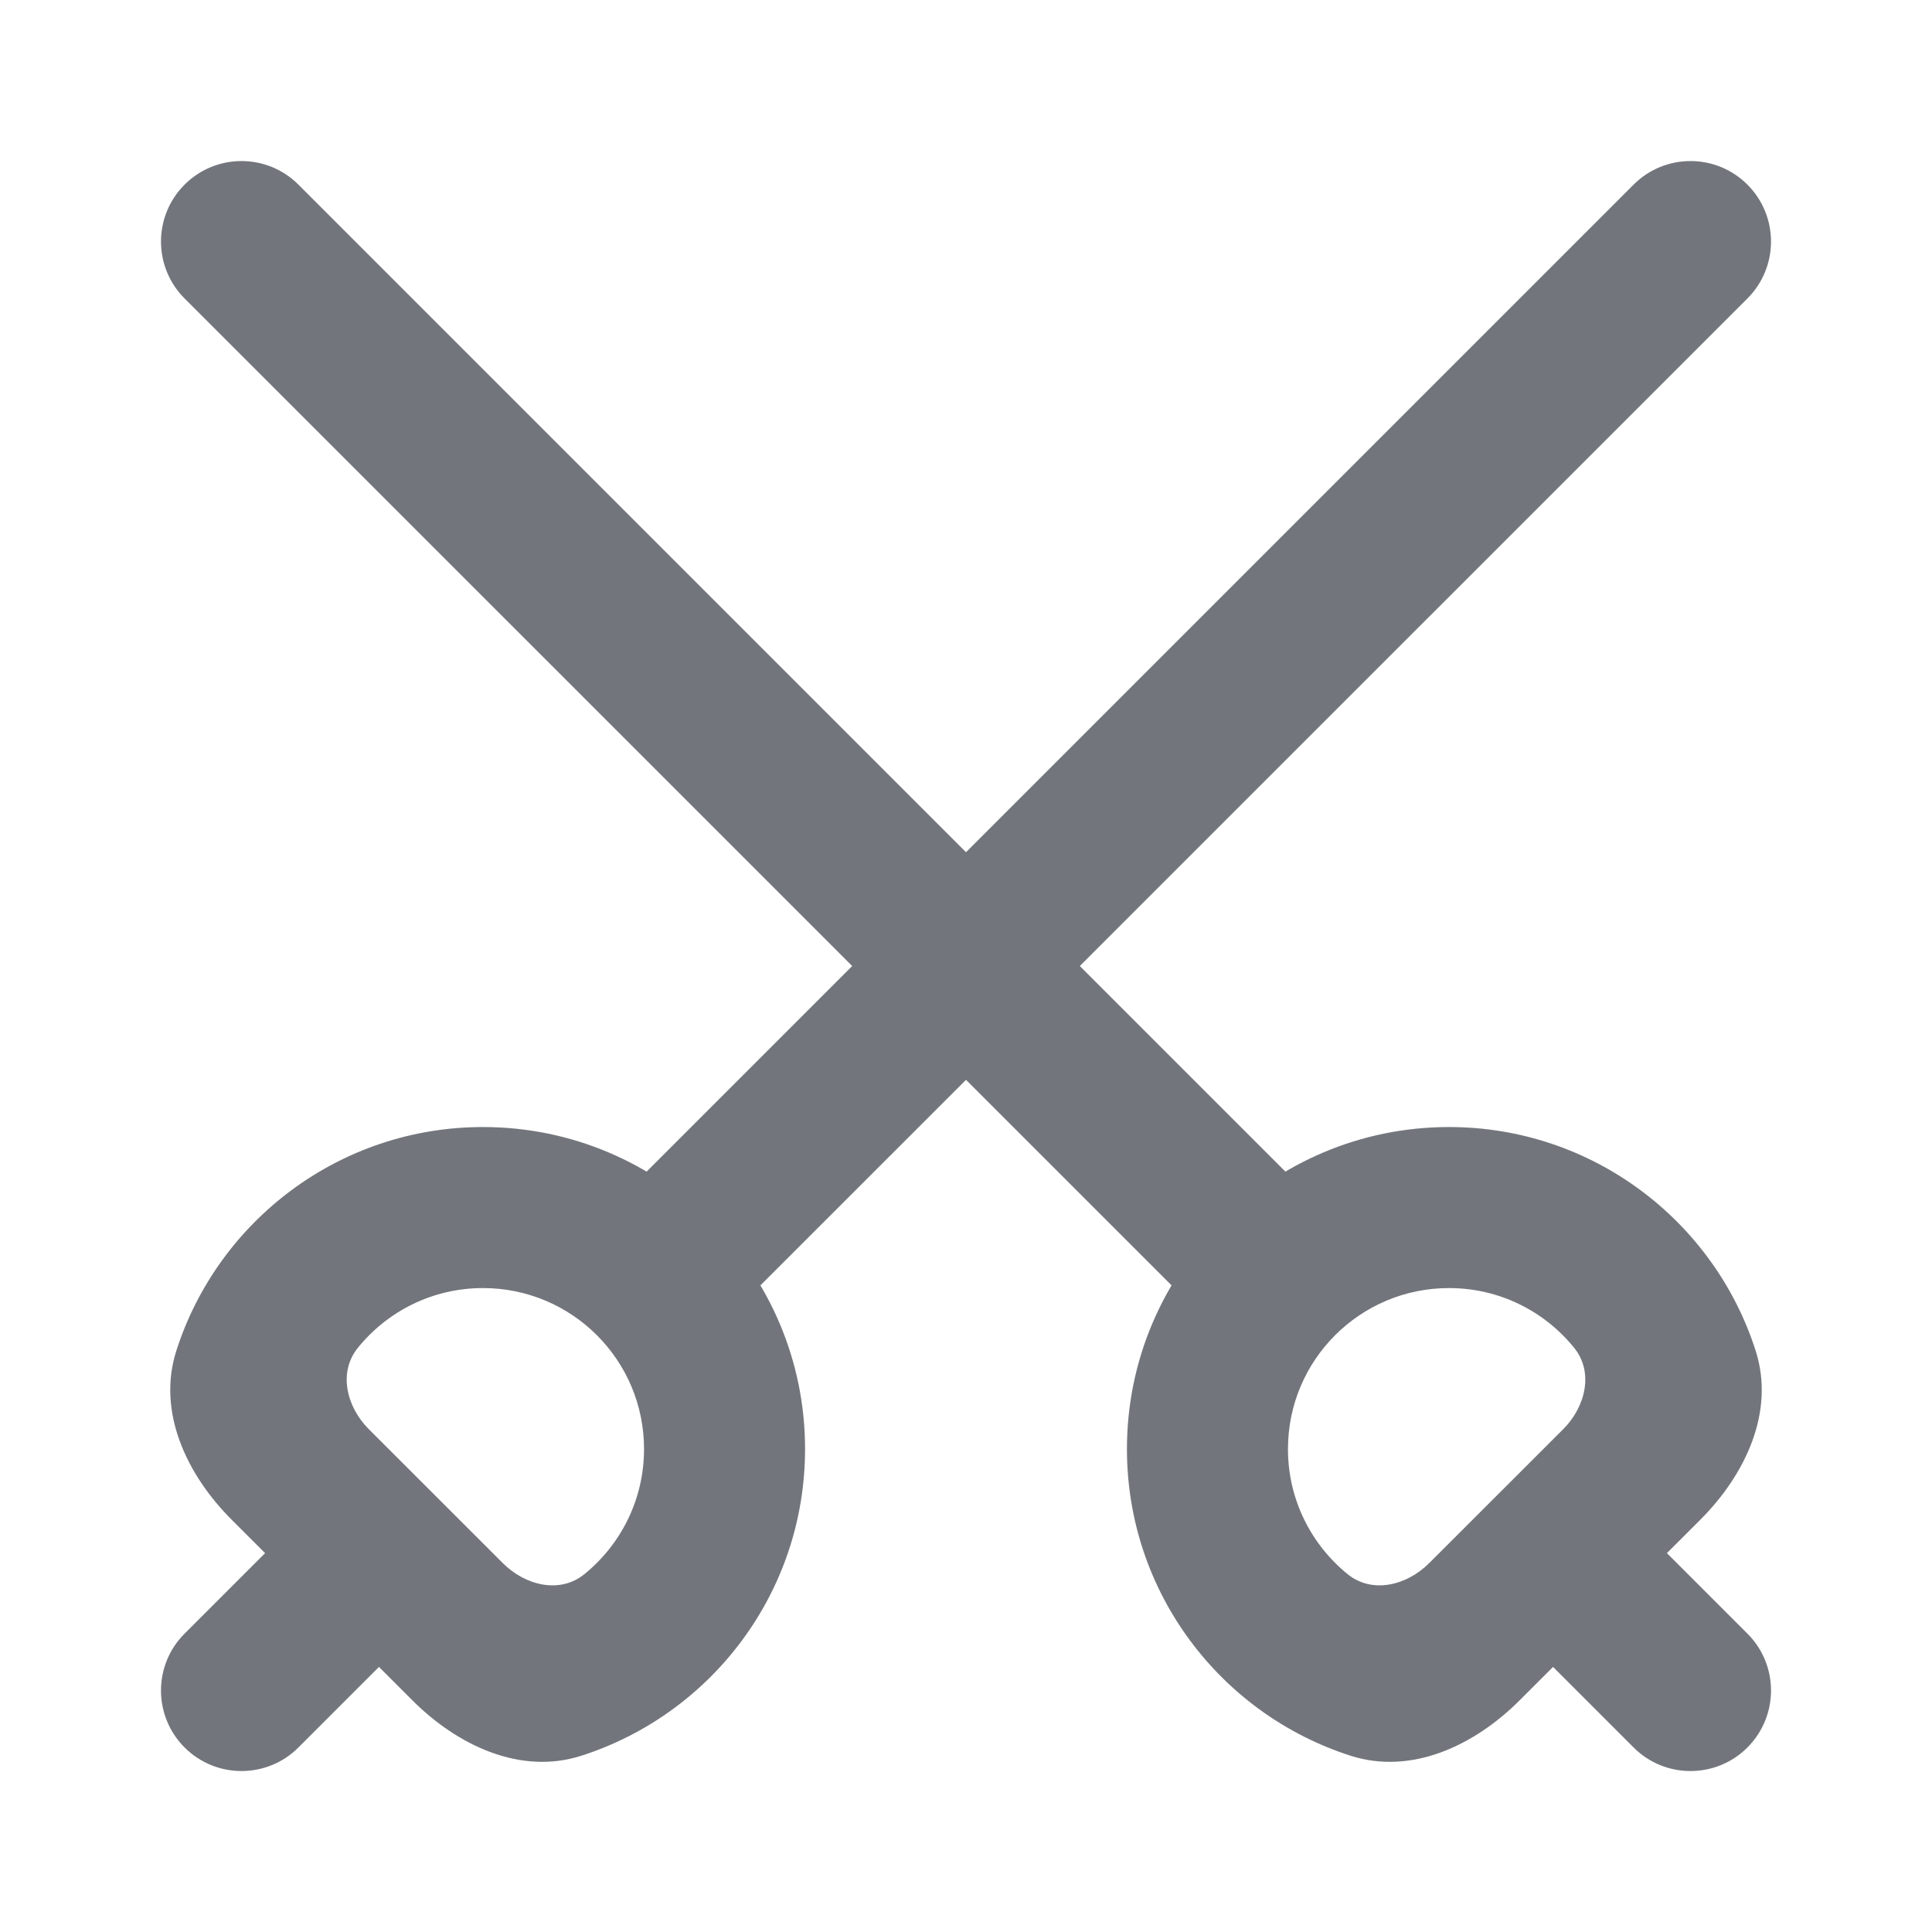
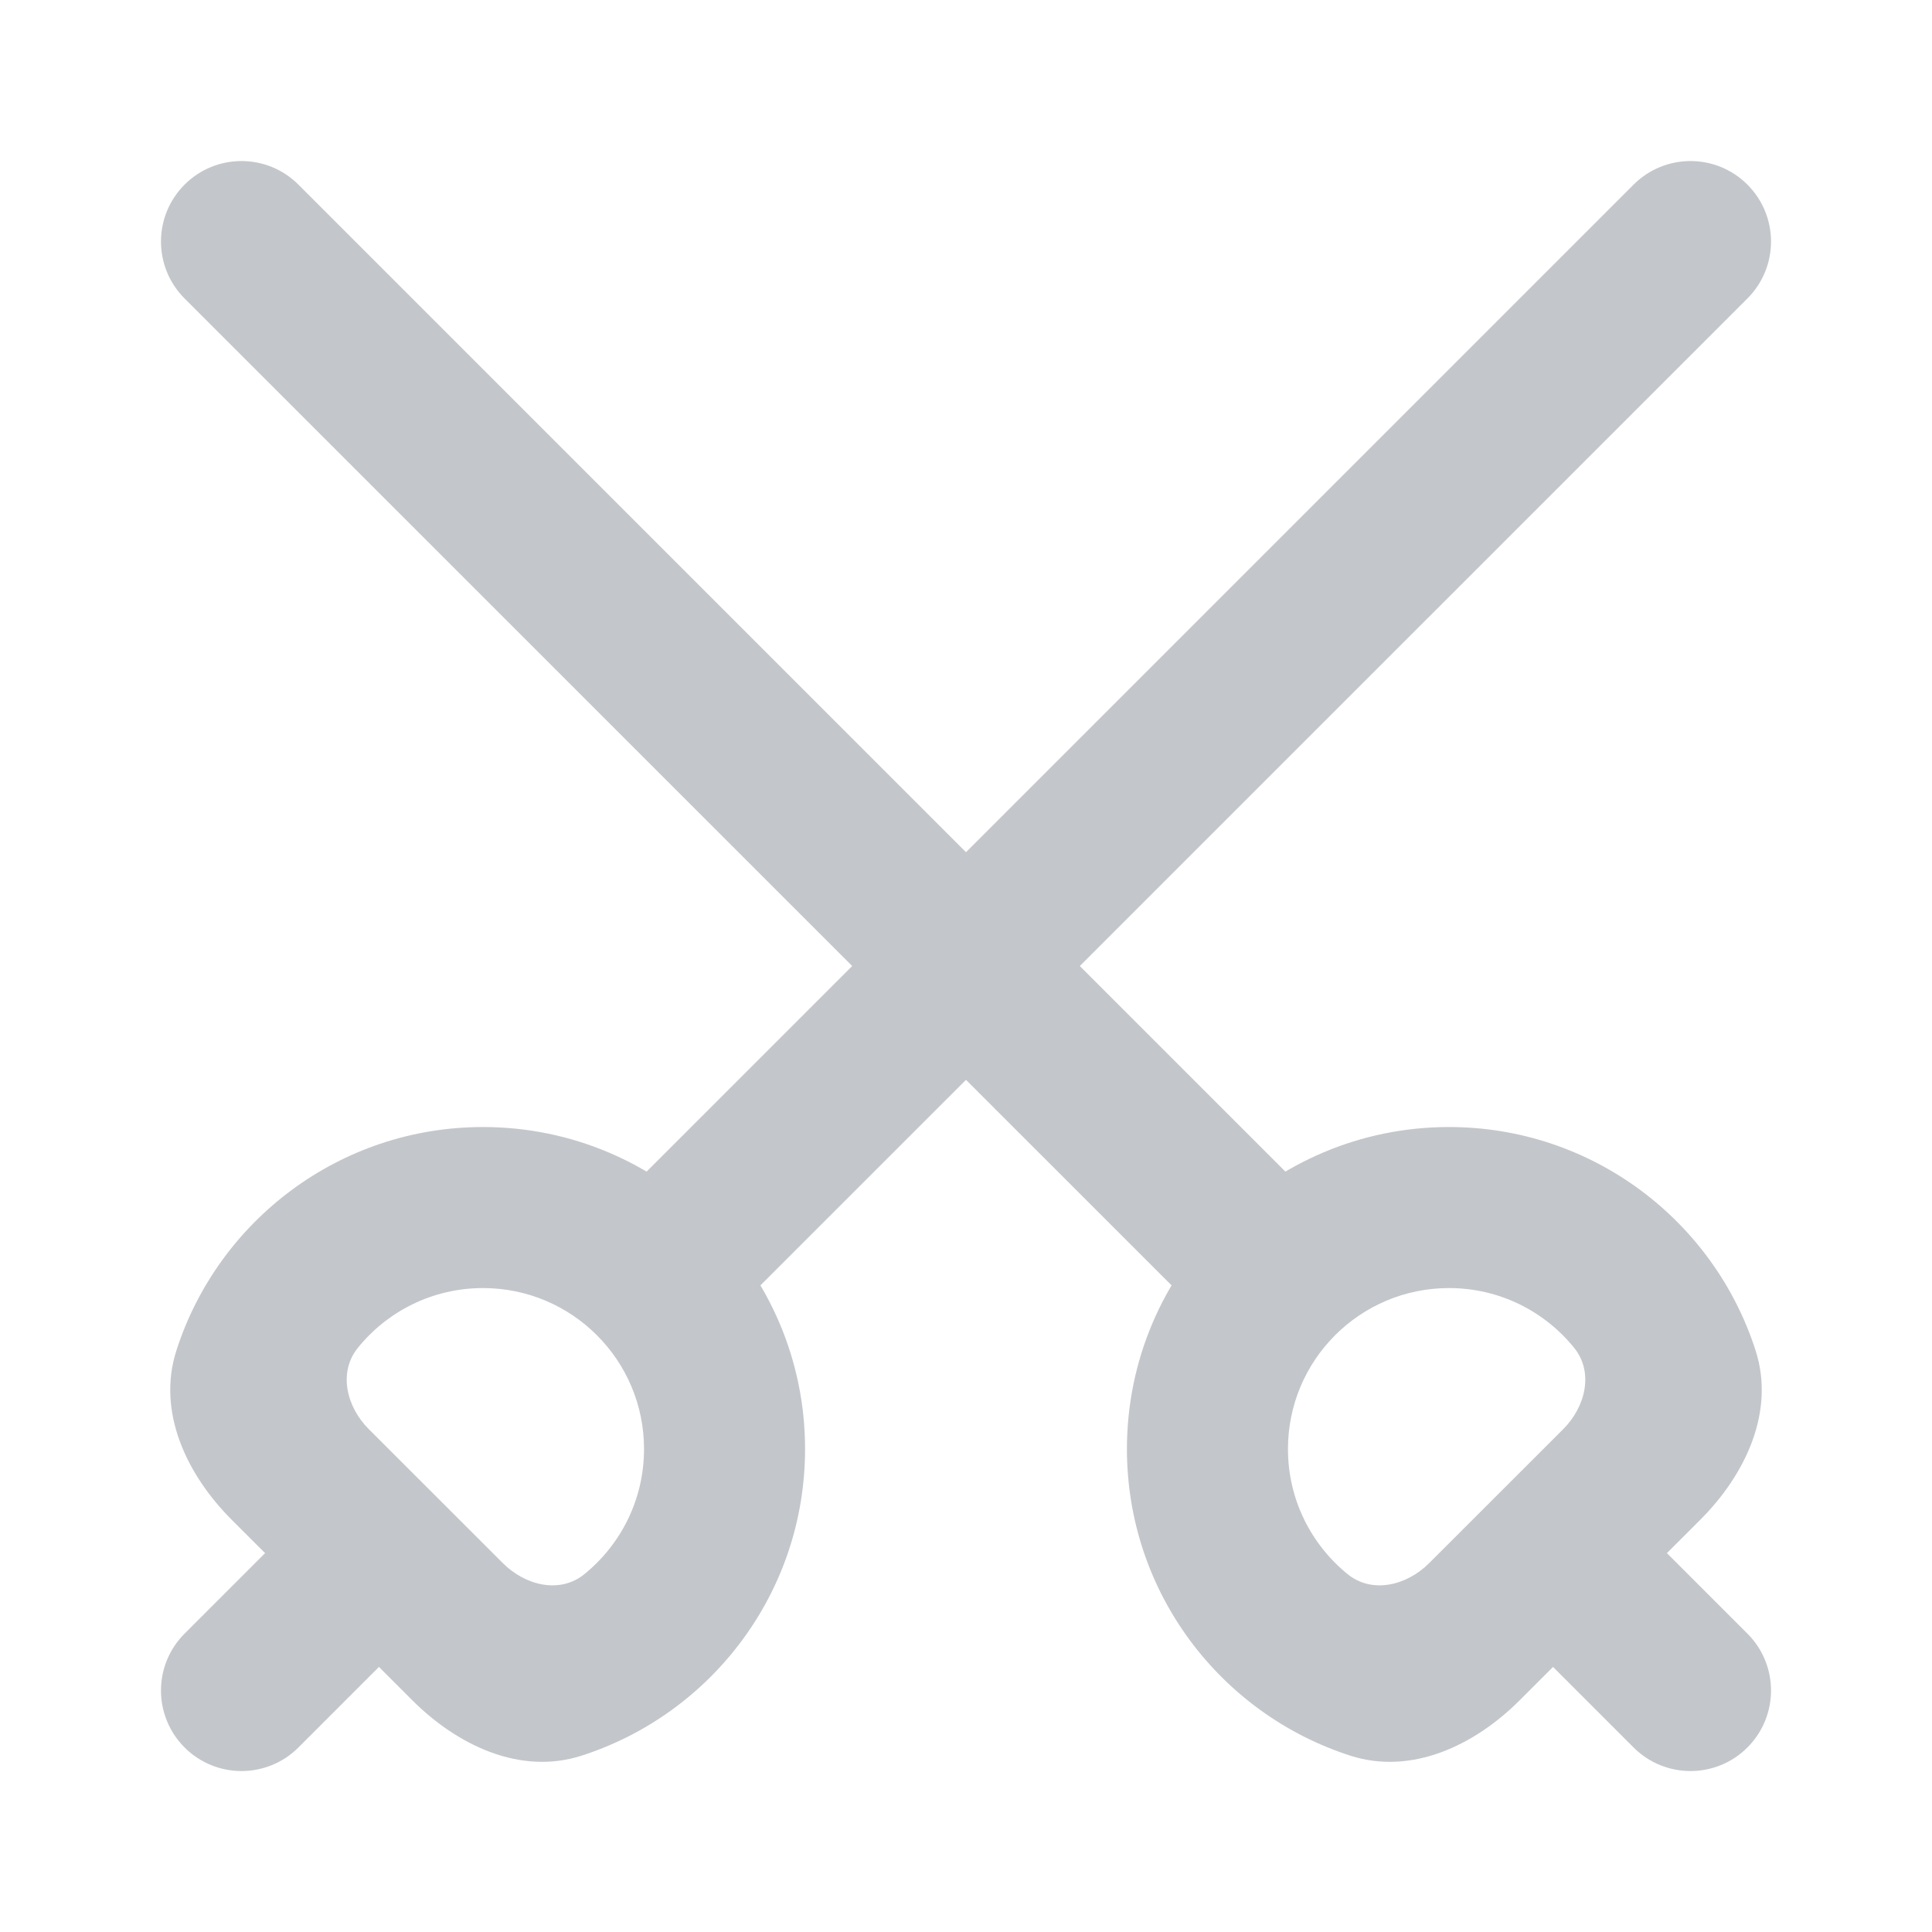
<svg xmlns="http://www.w3.org/2000/svg" width="20" height="20" viewBox="0 0 20 20" fill="none">
-   <path d="M18.089 3.09C18.415 2.764 18.415 2.237 18.089 1.911C17.764 1.586 17.236 1.586 16.911 1.911L6.494 12.328C6.168 12.653 6.168 13.181 6.494 13.506C6.819 13.832 7.347 13.832 7.672 13.506L18.089 3.09Z" fill="#72767C" />
-   <path d="M4.339 16.84C4.665 16.514 4.665 15.986 4.339 15.661C4.014 15.336 3.486 15.336 3.161 15.661L1.911 16.911C1.585 17.236 1.585 17.764 1.911 18.09C2.236 18.415 2.764 18.415 3.089 18.09L4.339 16.84Z" fill="#72767C" />
-   <path fill-rule="evenodd" clip-rule="evenodd" d="M5.206 16.182C5.437 16.413 5.795 16.502 6.049 16.296C6.426 15.99 6.667 15.524 6.667 15C6.667 14.08 5.921 13.334 5 13.334C4.477 13.334 4.01 13.575 3.705 13.952C3.499 14.206 3.587 14.564 3.818 14.795L5.206 16.182ZM6.019 18.175C5.388 18.378 4.737 18.07 4.268 17.601L2.399 15.733C1.93 15.264 1.623 14.612 1.826 13.981C2.256 12.639 3.515 11.667 5 11.667C6.841 11.667 8.334 13.159 8.334 15C8.334 16.486 7.362 17.744 6.019 18.175Z" fill="#72767C" />
-   <path d="M1.911 3.09C1.585 2.764 1.585 2.237 1.911 1.911C2.236 1.586 2.764 1.586 3.089 1.911L13.506 12.328C13.832 12.653 13.832 13.181 13.506 13.506C13.181 13.832 12.653 13.832 12.328 13.506L1.911 3.09Z" fill="#72767C" />
-   <path d="M15.661 16.84C15.335 16.514 15.335 15.986 15.661 15.661C15.986 15.336 16.514 15.336 16.839 15.661L18.089 16.911C18.415 17.236 18.415 17.764 18.089 18.09C17.764 18.415 17.236 18.415 16.911 18.09L15.661 16.84Z" fill="#72767C" />
-   <path fill-rule="evenodd" clip-rule="evenodd" d="M14.794 16.182C14.563 16.413 14.205 16.502 13.951 16.296C13.574 15.99 13.333 15.524 13.333 15C13.333 14.08 14.079 13.334 15 13.334C15.523 13.334 15.99 13.575 16.295 13.952C16.501 14.206 16.413 14.564 16.182 14.795L14.794 16.182ZM13.98 18.175C14.612 18.378 15.263 18.07 15.732 17.601L17.601 15.733C18.07 15.264 18.377 14.612 18.174 13.981C17.744 12.639 16.485 11.667 15 11.667C13.159 11.667 11.666 13.159 11.666 15C11.666 16.486 12.638 17.744 13.98 18.175Z" fill="#72767C" />
+   <path d="M18.089 3.09C18.415 2.764 18.415 2.237 18.089 1.911C17.764 1.586 17.236 1.586 16.911 1.911L6.494 12.328C6.168 12.653 6.168 13.181 6.494 13.506C6.819 13.832 7.347 13.832 7.672 13.506L18.089 3.09Z" fill="#C3C6CA" />
+   <path d="M4.339 16.84C4.665 16.514 4.665 15.986 4.339 15.661C4.014 15.336 3.486 15.336 3.161 15.661L1.911 16.911C1.585 17.236 1.585 17.764 1.911 18.09C2.236 18.415 2.764 18.415 3.089 18.09L4.339 16.84Z" fill="#C3C6CA" />
+   <path fill-rule="evenodd" clip-rule="evenodd" d="M5.206 16.182C5.437 16.413 5.795 16.502 6.049 16.296C6.426 15.99 6.667 15.524 6.667 15C6.667 14.08 5.921 13.334 5 13.334C4.477 13.334 4.01 13.575 3.705 13.952C3.499 14.206 3.587 14.564 3.818 14.795L5.206 16.182ZM6.019 18.175C5.388 18.378 4.737 18.07 4.268 17.601L2.399 15.733C1.93 15.264 1.623 14.612 1.826 13.981C2.256 12.639 3.515 11.667 5 11.667C6.841 11.667 8.334 13.159 8.334 15C8.334 16.486 7.362 17.744 6.019 18.175Z" fill="#C3C6CA" />
+   <path d="M1.911 3.09C1.585 2.764 1.585 2.237 1.911 1.911C2.236 1.586 2.764 1.586 3.089 1.911L13.506 12.328C13.832 12.653 13.832 13.181 13.506 13.506C13.181 13.832 12.653 13.832 12.328 13.506L1.911 3.09Z" fill="#C3C6CA" />
+   <path d="M15.661 16.84C15.335 16.514 15.335 15.986 15.661 15.661C15.986 15.336 16.514 15.336 16.839 15.661L18.089 16.911C18.415 17.236 18.415 17.764 18.089 18.09C17.764 18.415 17.236 18.415 16.911 18.09L15.661 16.84Z" fill="#C3C6CA" />
+   <path fill-rule="evenodd" clip-rule="evenodd" d="M14.794 16.182C14.563 16.413 14.205 16.502 13.951 16.296C13.574 15.99 13.333 15.524 13.333 15C13.333 14.08 14.079 13.334 15 13.334C15.523 13.334 15.99 13.575 16.295 13.952C16.501 14.206 16.413 14.564 16.182 14.795L14.794 16.182ZM13.98 18.175C14.612 18.378 15.263 18.07 15.732 17.601L17.601 15.733C18.07 15.264 18.377 14.612 18.174 13.981C17.744 12.639 16.485 11.667 15 11.667C13.159 11.667 11.666 13.159 11.666 15C11.666 16.486 12.638 17.744 13.98 18.175Z" fill="#C3C6CA" />
</svg>
